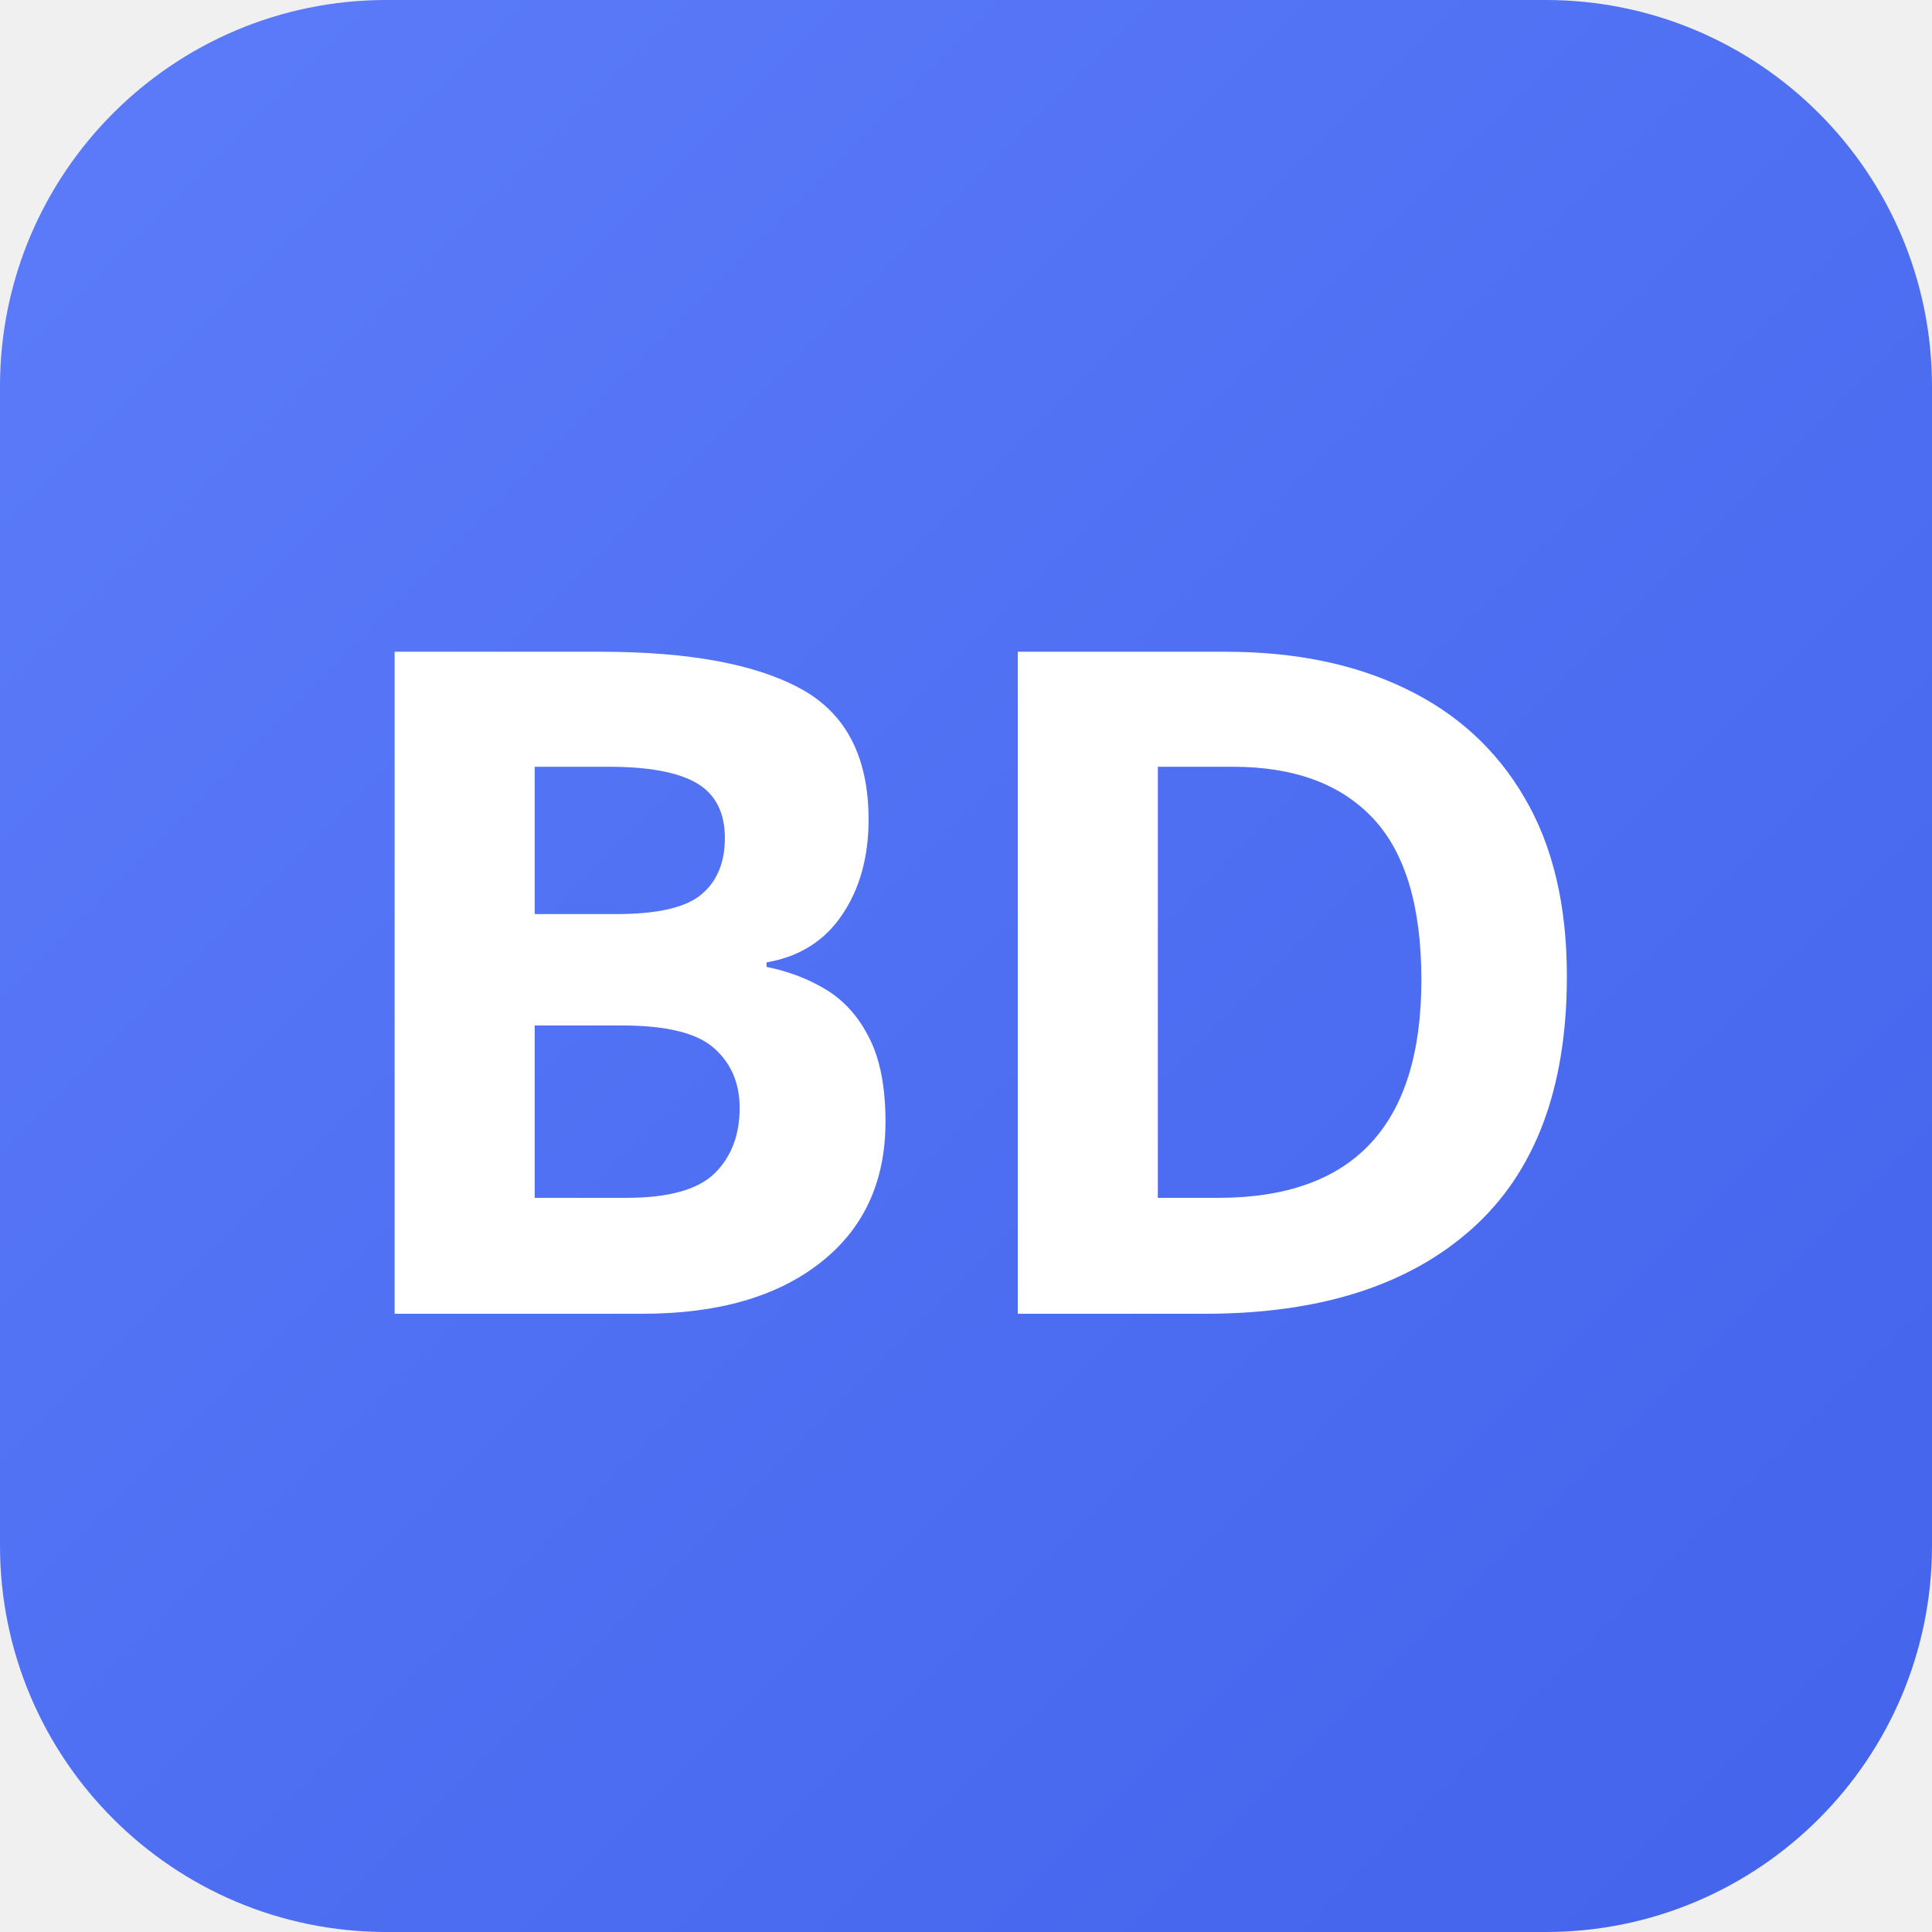
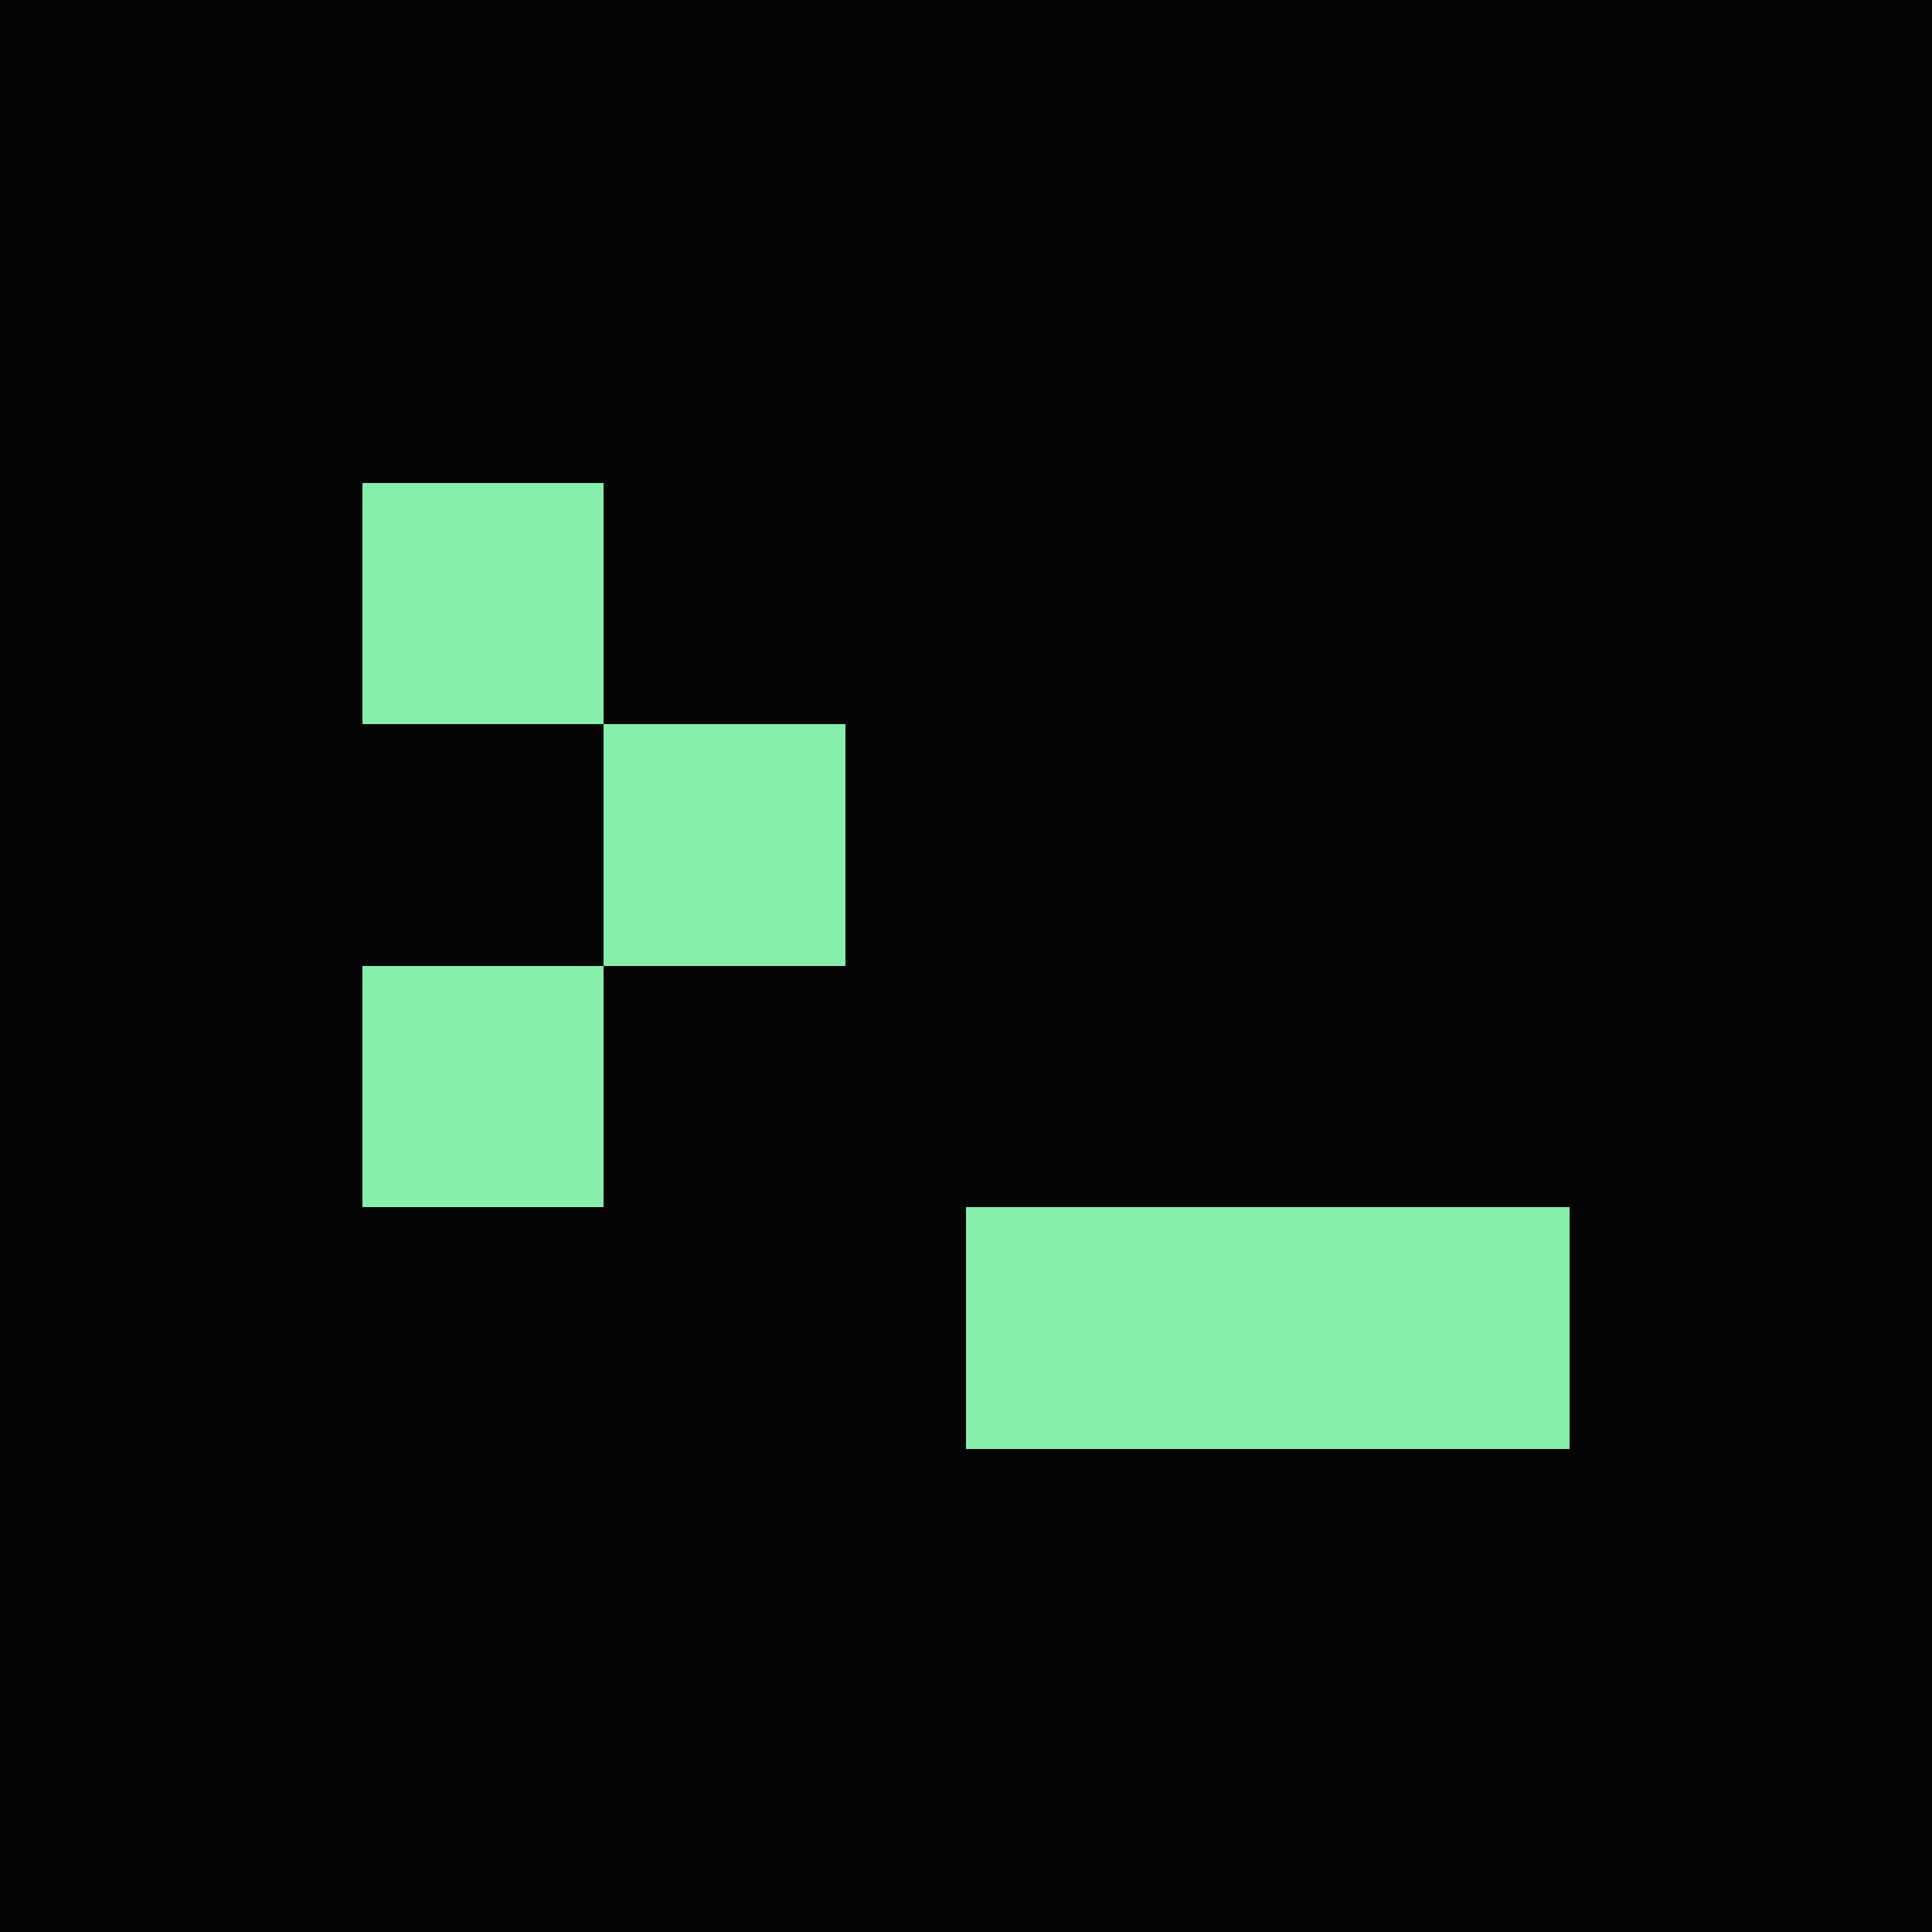
- <svg xmlns="http://www.w3.org/2000/svg" viewBox="0 0 100 100">
-   <defs>
-     <linearGradient id="g" x1="0%" y1="0%" x2="100%" y2="100%">
-       <stop offset="0%" style="stop-color:#5c7cfa" />
-       <stop offset="100%" style="stop-color:#4263eb" />
-     </linearGradient>
-   </defs>
-   <rect width="100" height="100" rx="20" fill="url(#g)" />
-   <text x="50" y="68" font-family="system-ui, sans-serif" font-size="48" font-weight="700" fill="white" text-anchor="middle">BD</text>
+ <svg xmlns="http://www.w3.org/2000/svg" viewBox="0 0 16 16" shape-rendering="crispEdges">
+   <rect width="16" height="16" fill="#050505" />
+   <path d="M3 4h2v2H3zM5 6h2v2H5zM3 8h2v2H3z" fill="#86efac" />
+   <path d="M8 10h5v2H8z" fill="#86efac" />
</svg>
